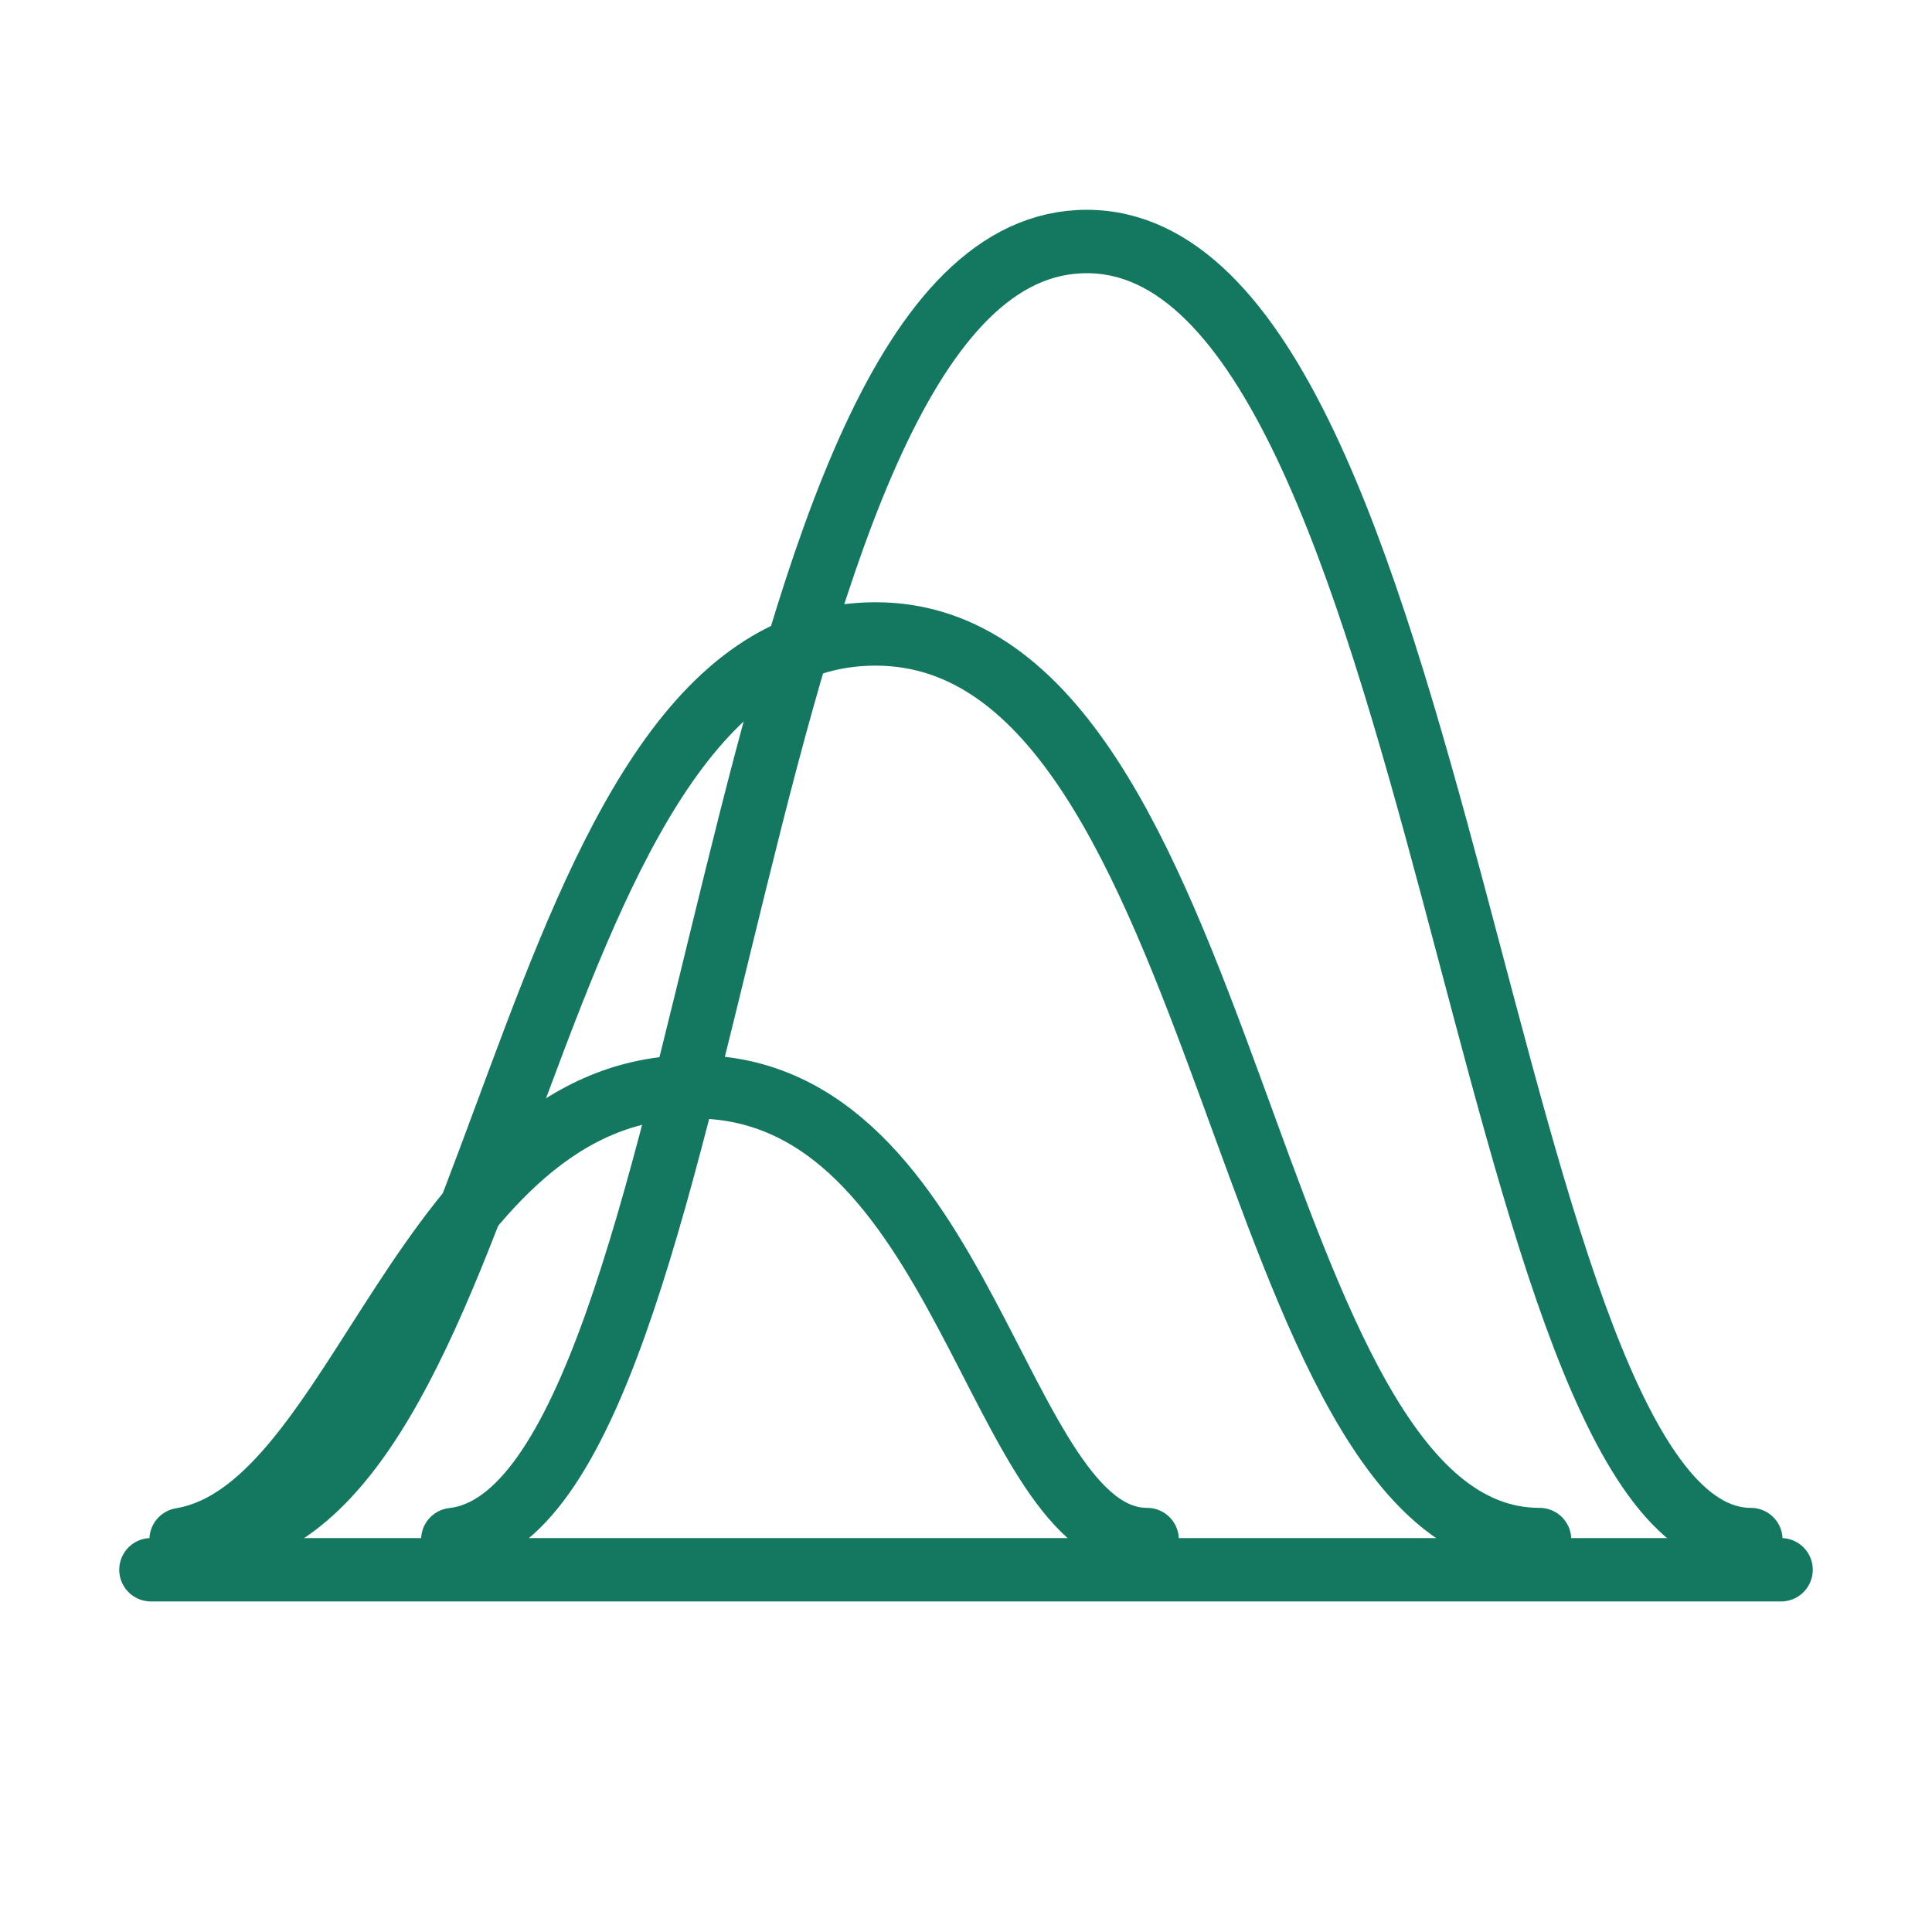
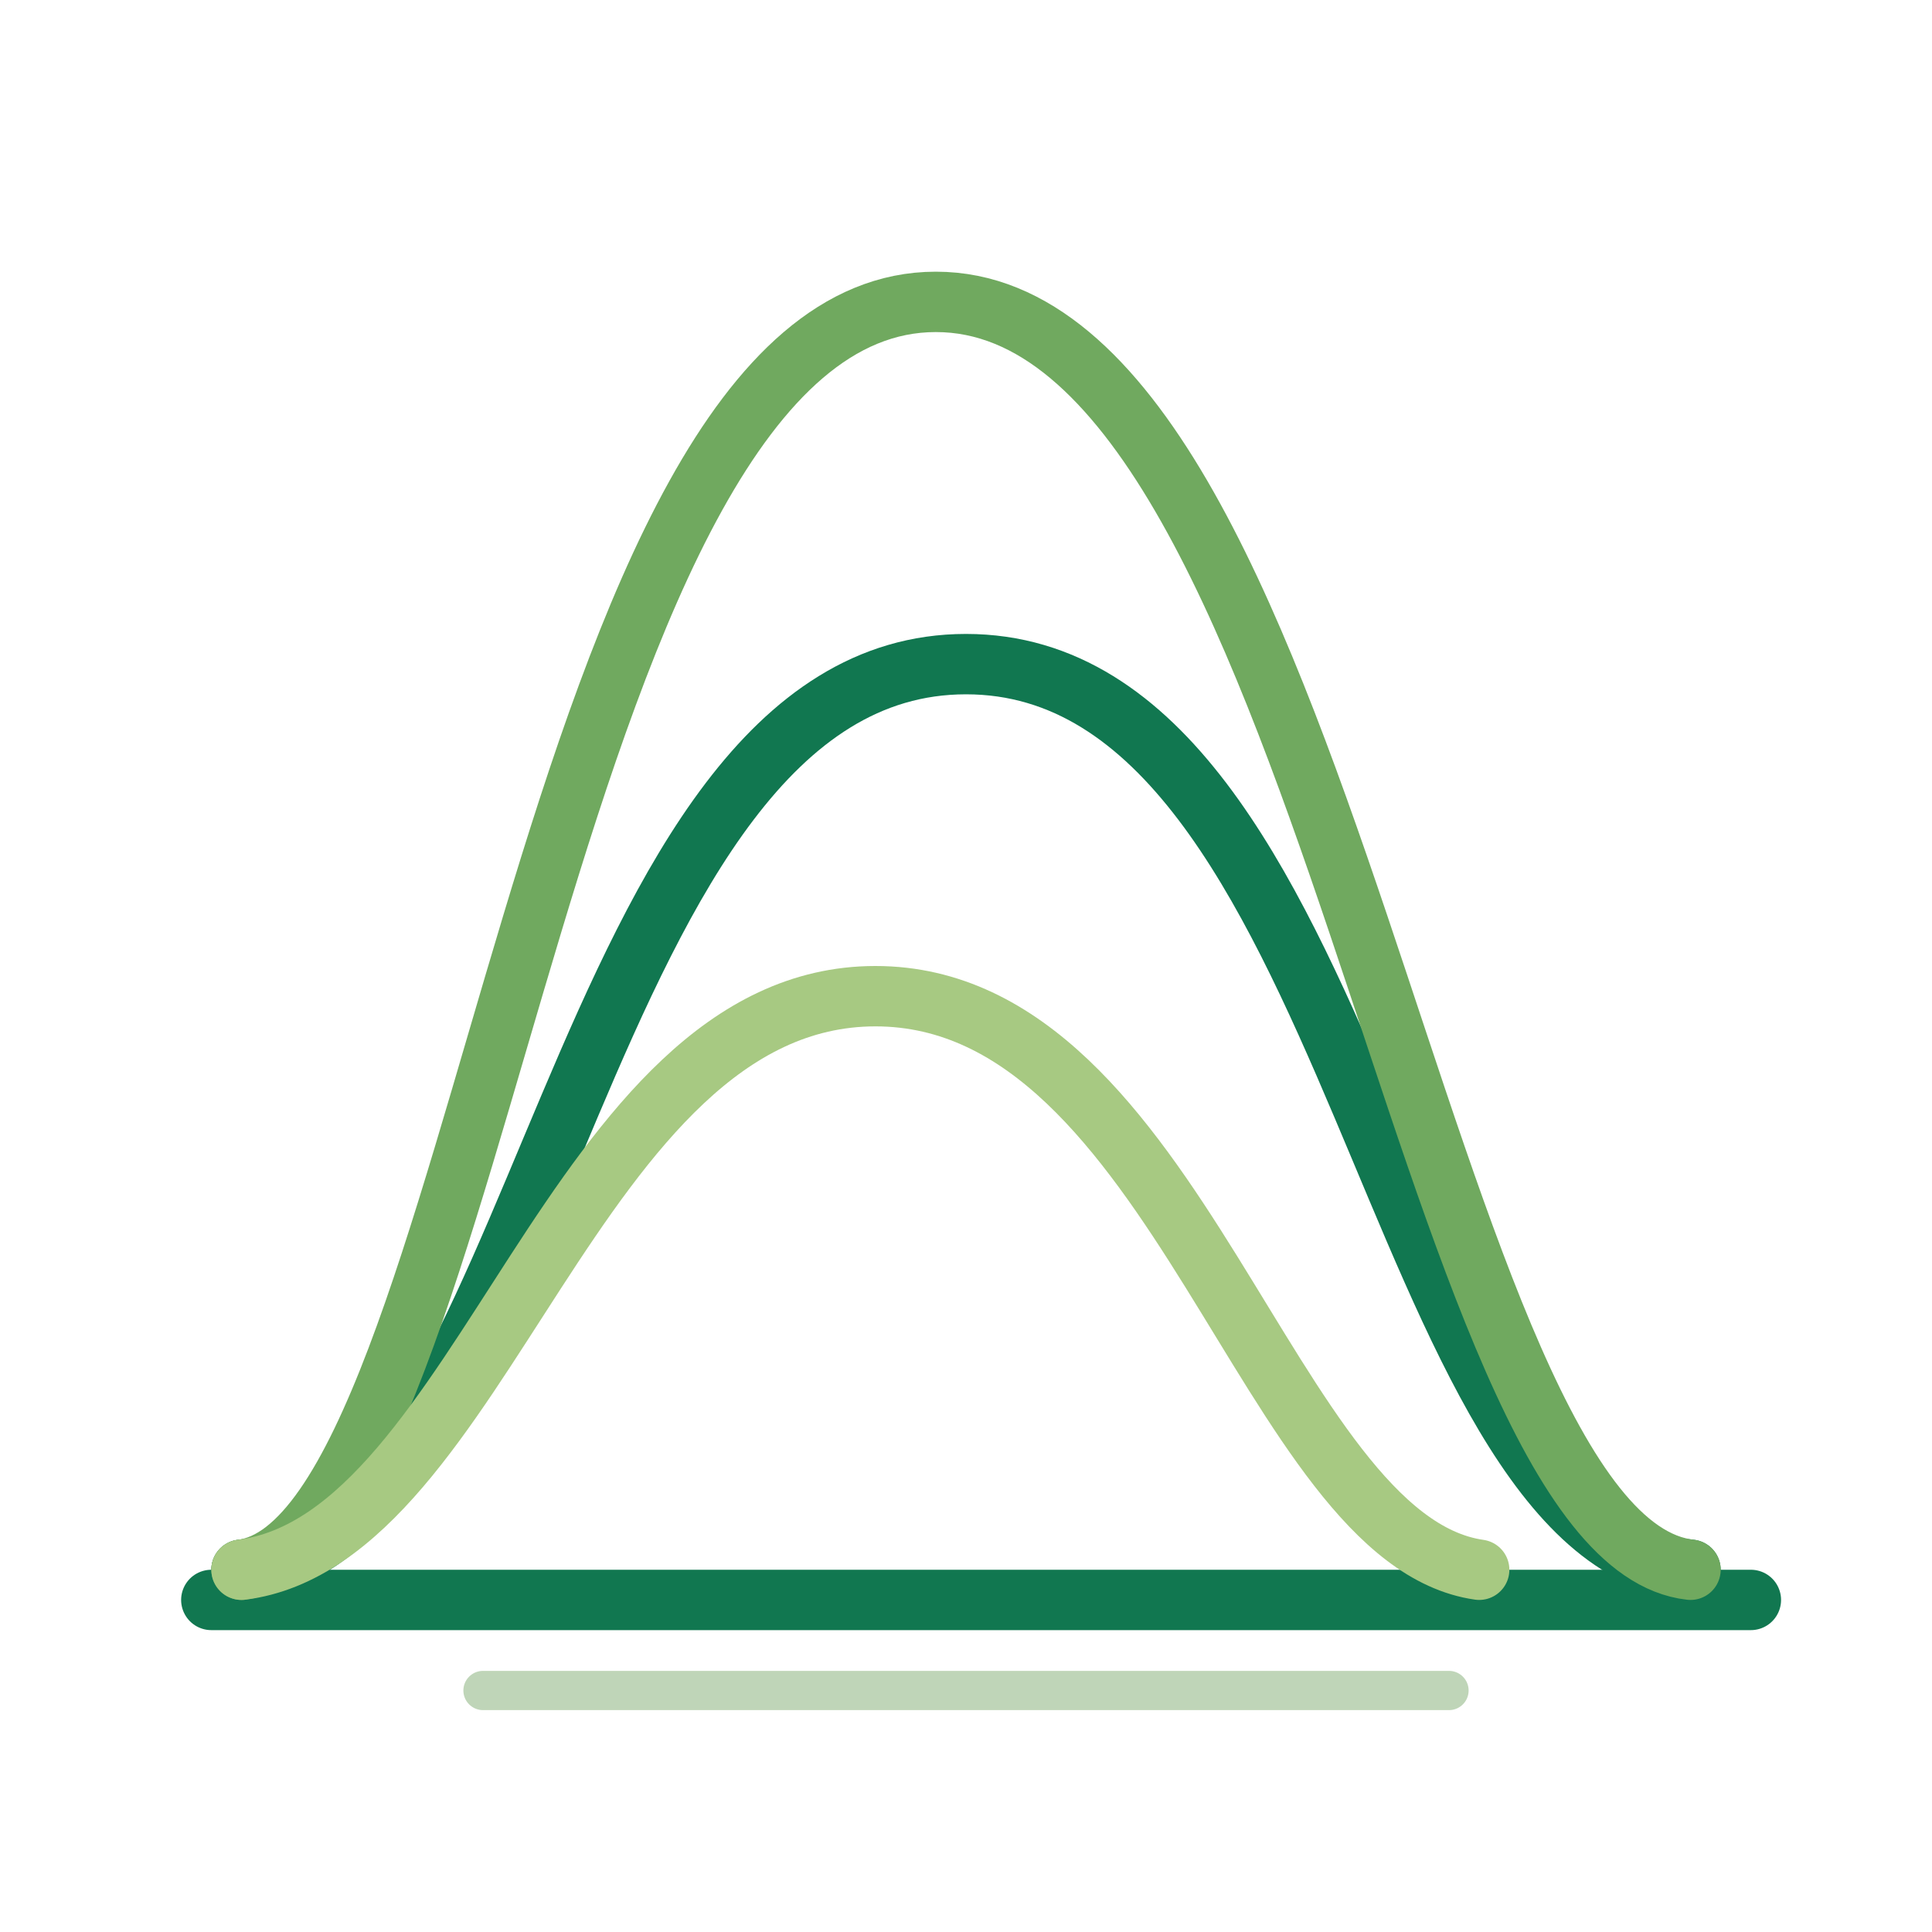
- <svg xmlns="http://www.w3.org/2000/svg" viewBox="0 0 64 64" width="64" height="64" fill="none" stroke="#147860" stroke-width="2.1" stroke-linecap="round" stroke-linejoin="round" role="img" aria-label="m05-population-genetics">
-   <path d="M5 52h54" />
-   <path d="M7 51c10-1 10-30 22-30s12 30 22 30" />
-   <path d="M15 51c9-1 9-43 21-43s13 43 22 43" />
-   <path d="M6 51c6-1 8-15 17-15s10 15 15 15" />
+ <svg xmlns="http://www.w3.org/2000/svg" viewBox="0 0 64 64" width="64" height="64" fill="none" stroke="#117750" stroke-width="2" stroke-linecap="round" stroke-linejoin="round" role="img" aria-label="群体遗传分布曲线示意">
+   <path d="M7 53h51" />
+   <path d="M8 52c10-1 11-30 24-30s14 29 24 30" />
+   <path d="M8 52c8-1 10-42 23-42s16 41 25 42" stroke="#70a95f" />
+   <path d="M8 52c8-1 11-19 21-19s13 18 20 19" stroke="#a7c982" />
+   <path d="M16 56h32" stroke="#bfd5b8" stroke-width="1.3" />
</svg>
